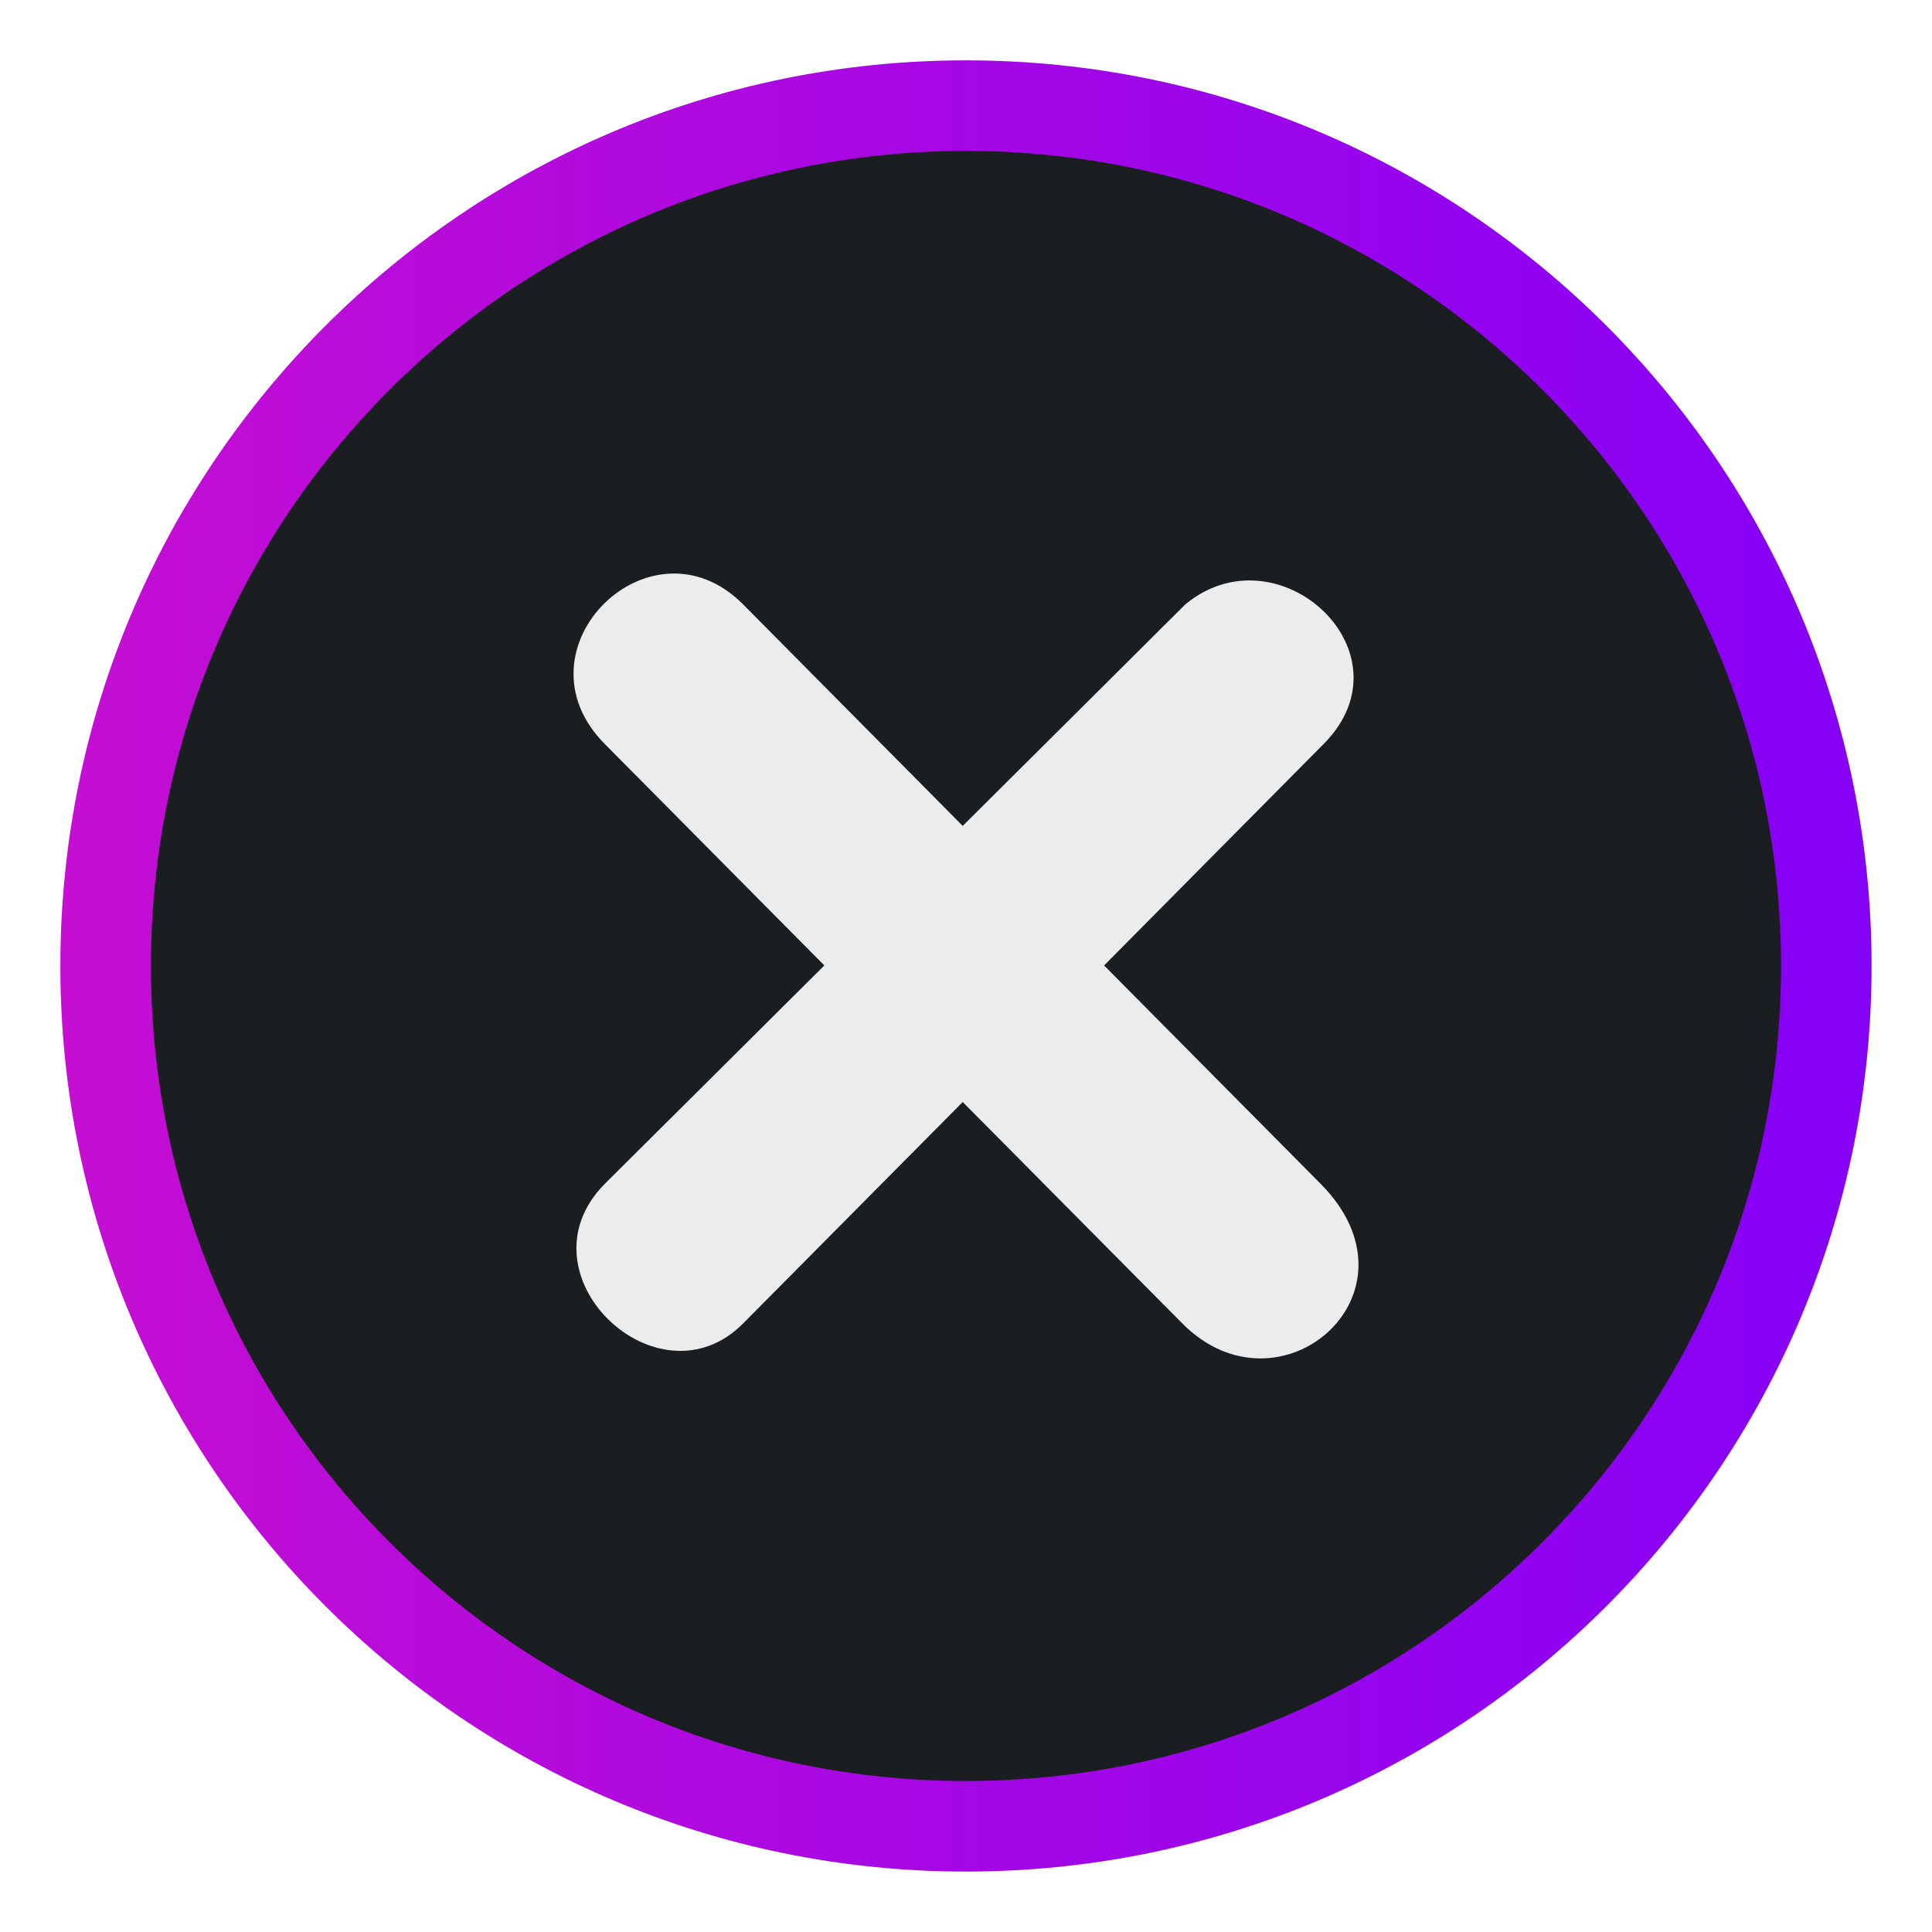
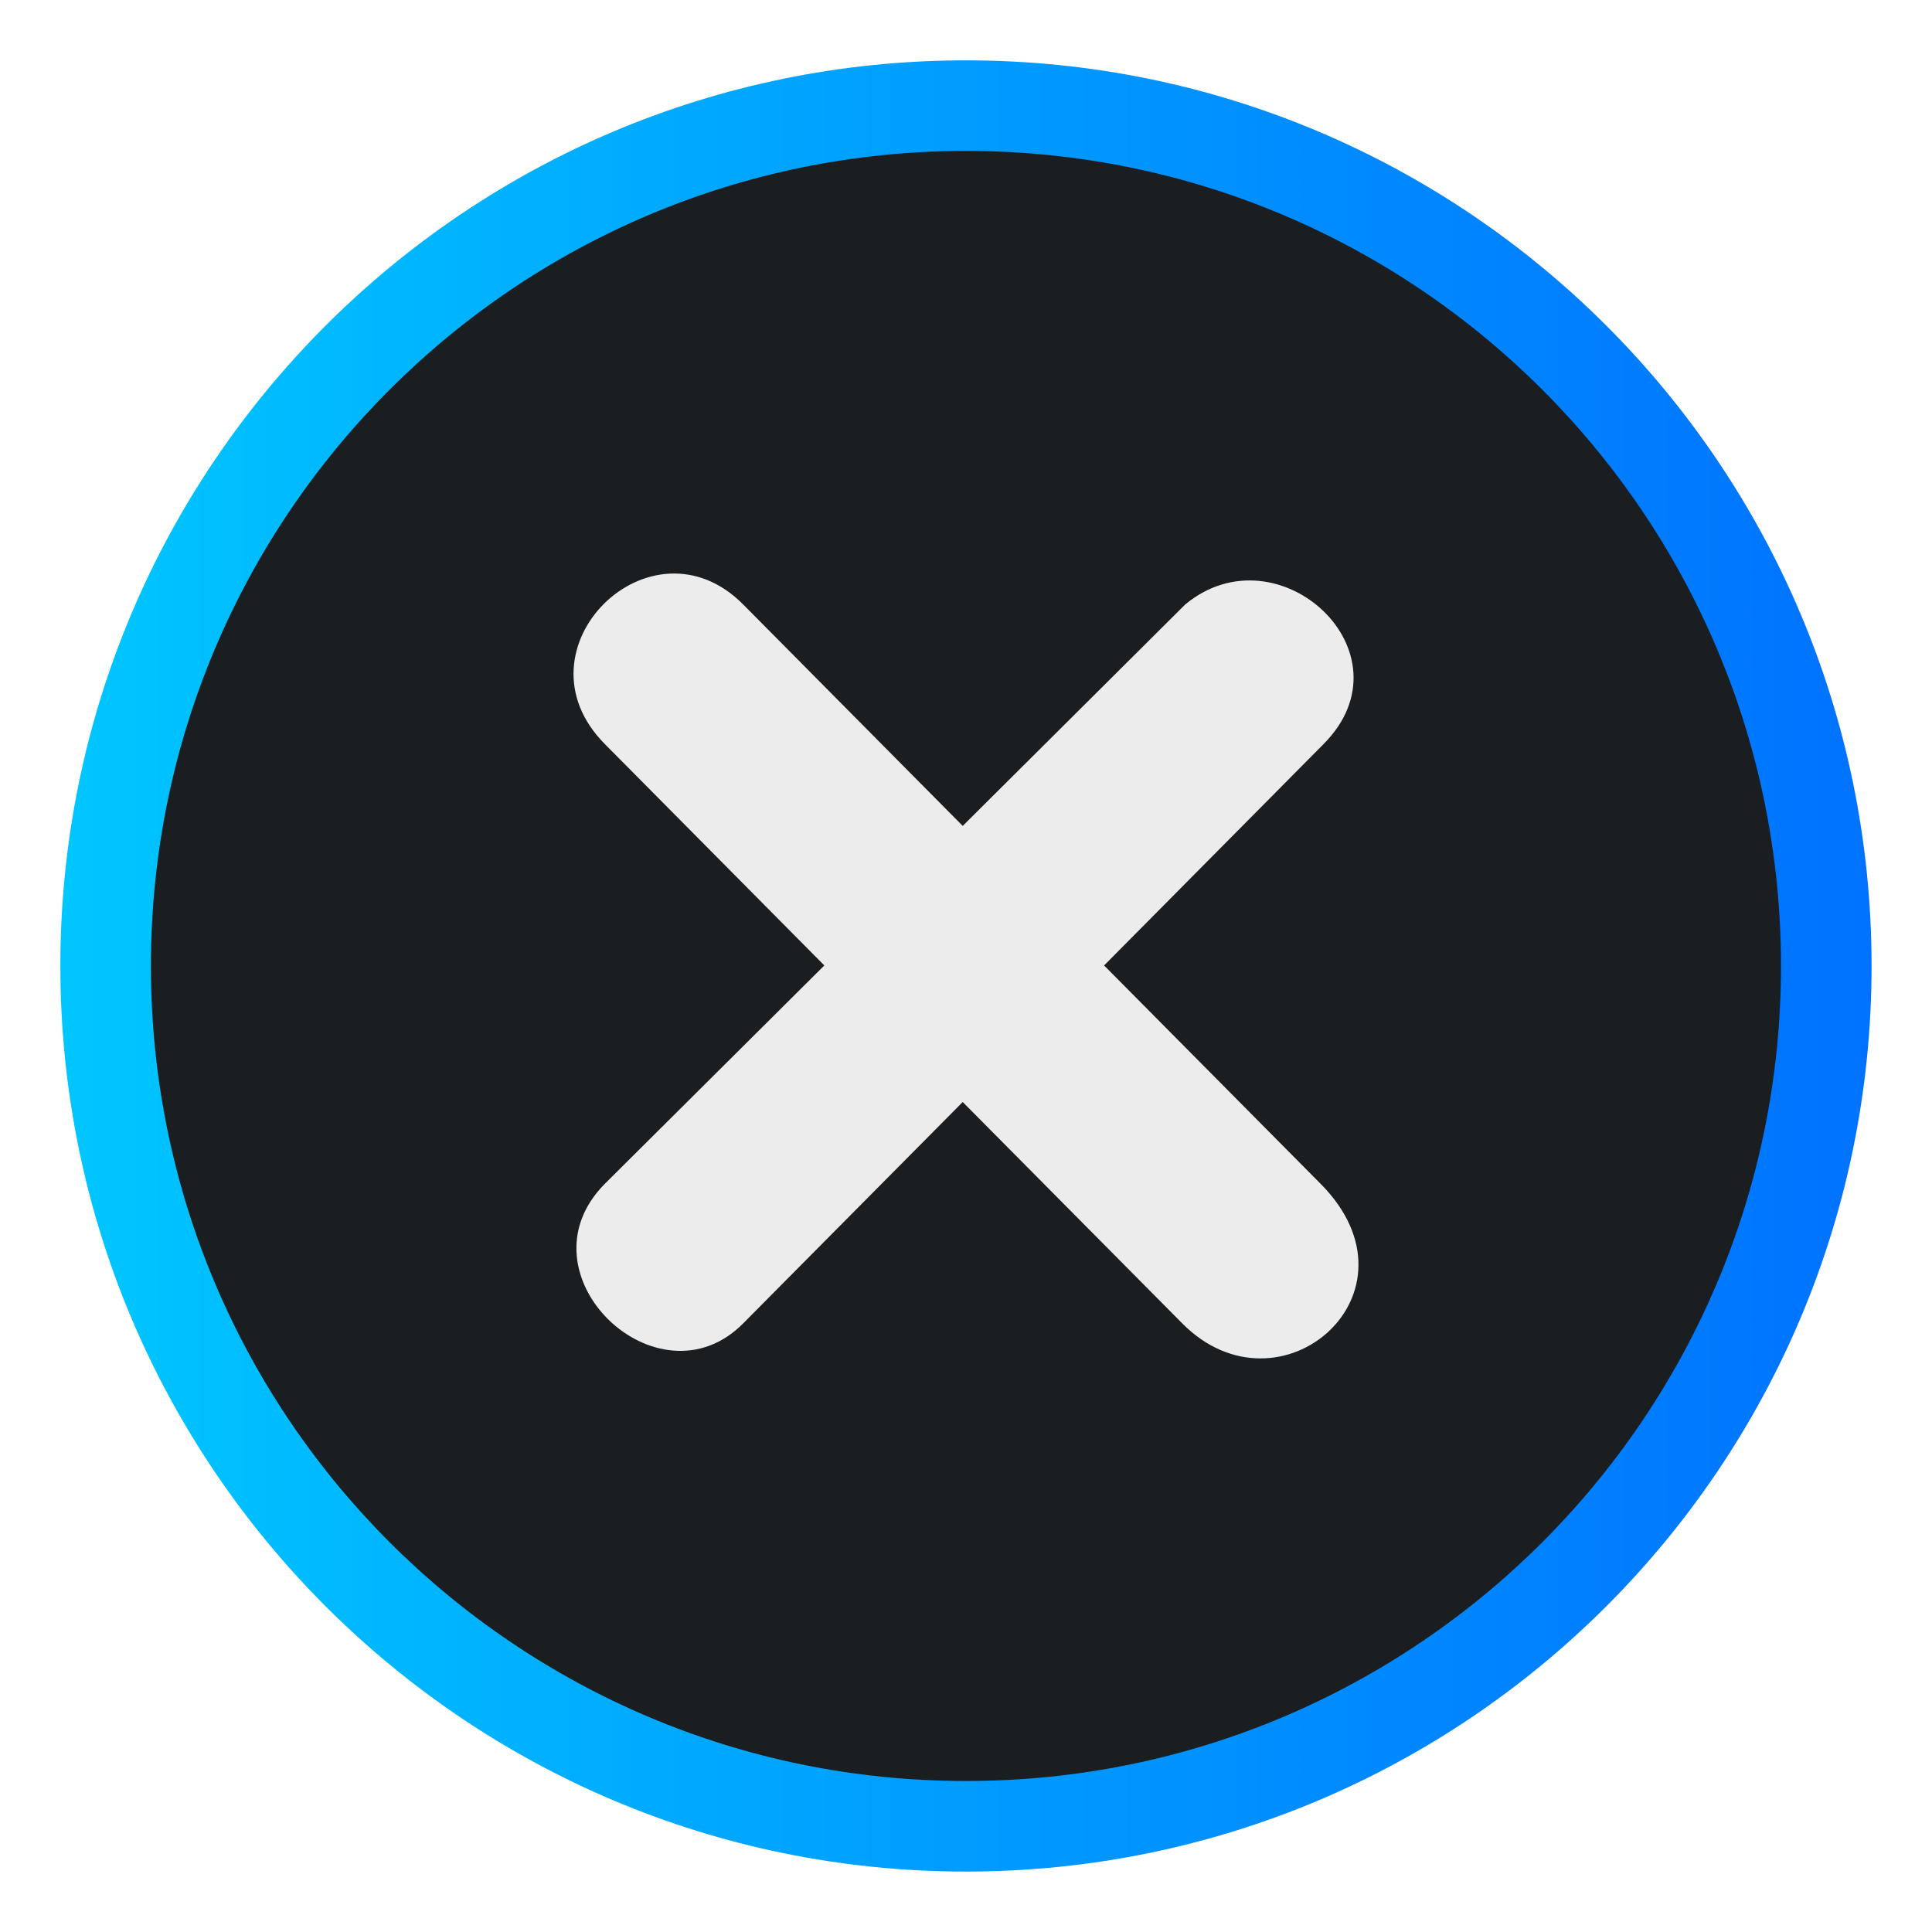
<svg xmlns="http://www.w3.org/2000/svg" xmlns:xlink="http://www.w3.org/1999/xlink" version="1.0" id="Foreground" x="0px" y="0px" width="32" height="32" viewBox="0 0 23.273 23.273" enable-background="new 0 0 16 16" xml:space="preserve">
  <defs id="defs2397">
    <linearGradient id="linearGradient844">
-       <stop style="stop-color:#c50ed2;stop-opacity:1" offset="0" id="stop840" />
-       <stop style="stop-color:#8500f7;stop-opacity:1" offset="1" id="stop842" />
+       <stop style="stop-color:#00c6ff;stop-opacity:1" offset="0" id="stop840" />
+       <stop style="stop-color:#0072ff;stop-opacity:1" offset="1" id="stop842" />
    </linearGradient>
    <linearGradient id="linearGradient3173">
      <stop style="stop-color:#c4c4c4;stop-opacity:1;" offset="0" id="stop3175" />
      <stop style="stop-color:#ffffff;stop-opacity:1;" offset="1" id="stop3177" />
    </linearGradient>
    <linearGradient xlink:href="#linearGradient844" id="linearGradient846" x1="0.727" y1="11.636" x2="22.545" y2="11.636" gradientUnits="userSpaceOnUse" />
  </defs>
  <path clip-rule="evenodd" d="m 0.727,11.636 c 0,-6.025 4.885,-10.909 10.909,-10.909 6.025,0 10.909,4.885 10.909,10.909 0,6.025 -4.885,10.909 -10.909,10.909 -6.025,0 -10.909,-4.885 -10.909,-10.909 z" id="path2394-32" style="color:#000000;fill:url(#linearGradient846);fill-opacity:1;fill-rule:nonzero;stroke:none;stroke-width:1.455;marker:none;visibility:visible;display:inline;overflow:visible;enable-background:accumulate" />
  <g id="g3172-6" transform="translate(4.753348,2.823893)" />
  <path style="color:#000000;clip-rule:evenodd;display:inline;overflow:visible;visibility:visible;fill:#1a1e21;fill-opacity:1;fill-rule:nonzero;stroke:none;stroke-width:1.309;marker:none;enable-background:accumulate" d="m 11.636,1.818 c -5.422,0 -9.818,4.396 -9.818,9.818 0,5.422 4.396,9.818 9.818,9.818 5.422,0 9.818,-4.396 9.818,-9.818 0,-5.422 -4.396,-9.818 -9.818,-9.818 z" id="path2394-32-3" />
  <path d="m 8.952,7.281 2.645,2.668 2.681,-2.668 c 1.118,-0.927 2.761,0.578 1.667,1.681 l -2.645,2.668 2.609,2.631 c 1.305,1.316 -0.493,2.864 -1.667,1.681 L 11.597,13.275 8.952,15.942 C 7.925,16.978 6.21,15.346 7.285,14.261 L 9.93,11.63 7.285,8.962 C 6.15,7.818 7.841,6.161 8.952,7.281 z" id="path27279-0-5" style="font-size:medium;font-style:normal;font-variant:normal;font-weight:normal;font-stretch:normal;text-indent:0;text-align:start;text-decoration:none;line-height:normal;letter-spacing:normal;word-spacing:normal;text-transform:none;direction:ltr;block-progression:tb;writing-mode:lr-tb;text-anchor:start;color:#bebebe;fill:#ececec;fill-opacity:1;fill-rule:nonzero;stroke:none;stroke-width:1.781;marker:none;visibility:visible;display:inline;overflow:visible;enable-background:new;font-family:Andale Mono;-inkscape-font-specification:Andale Mono" />
</svg>
